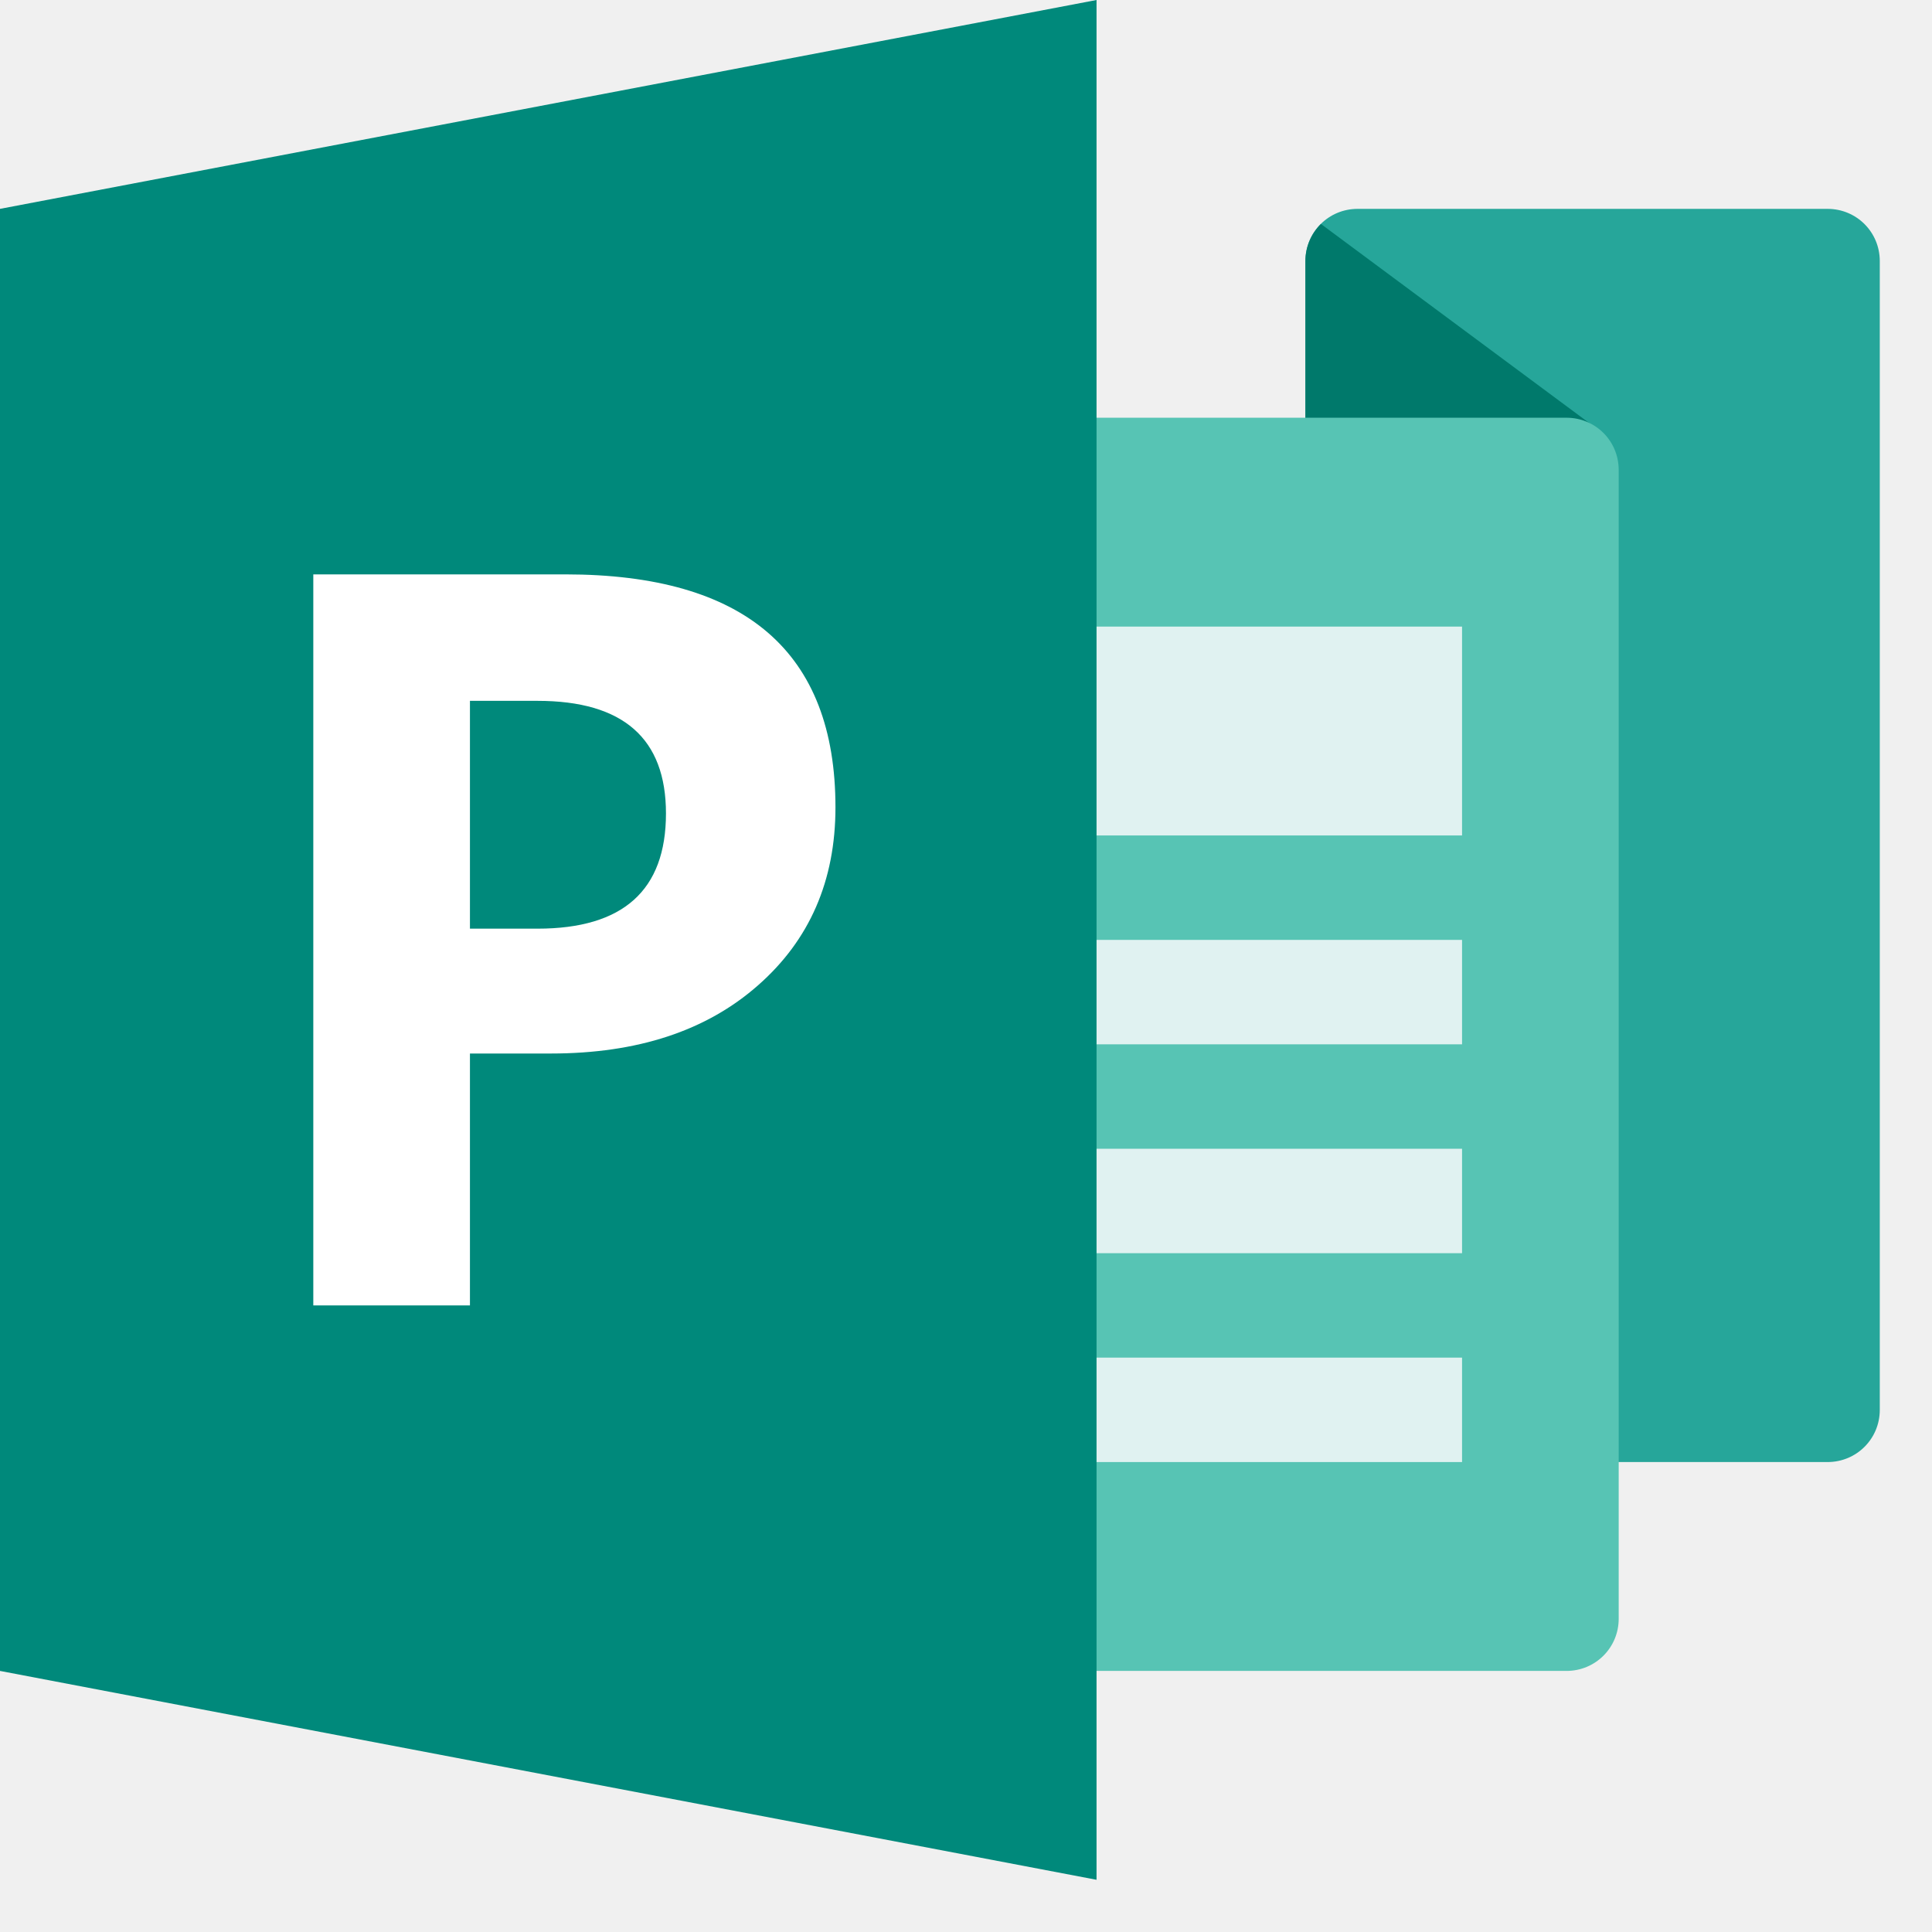
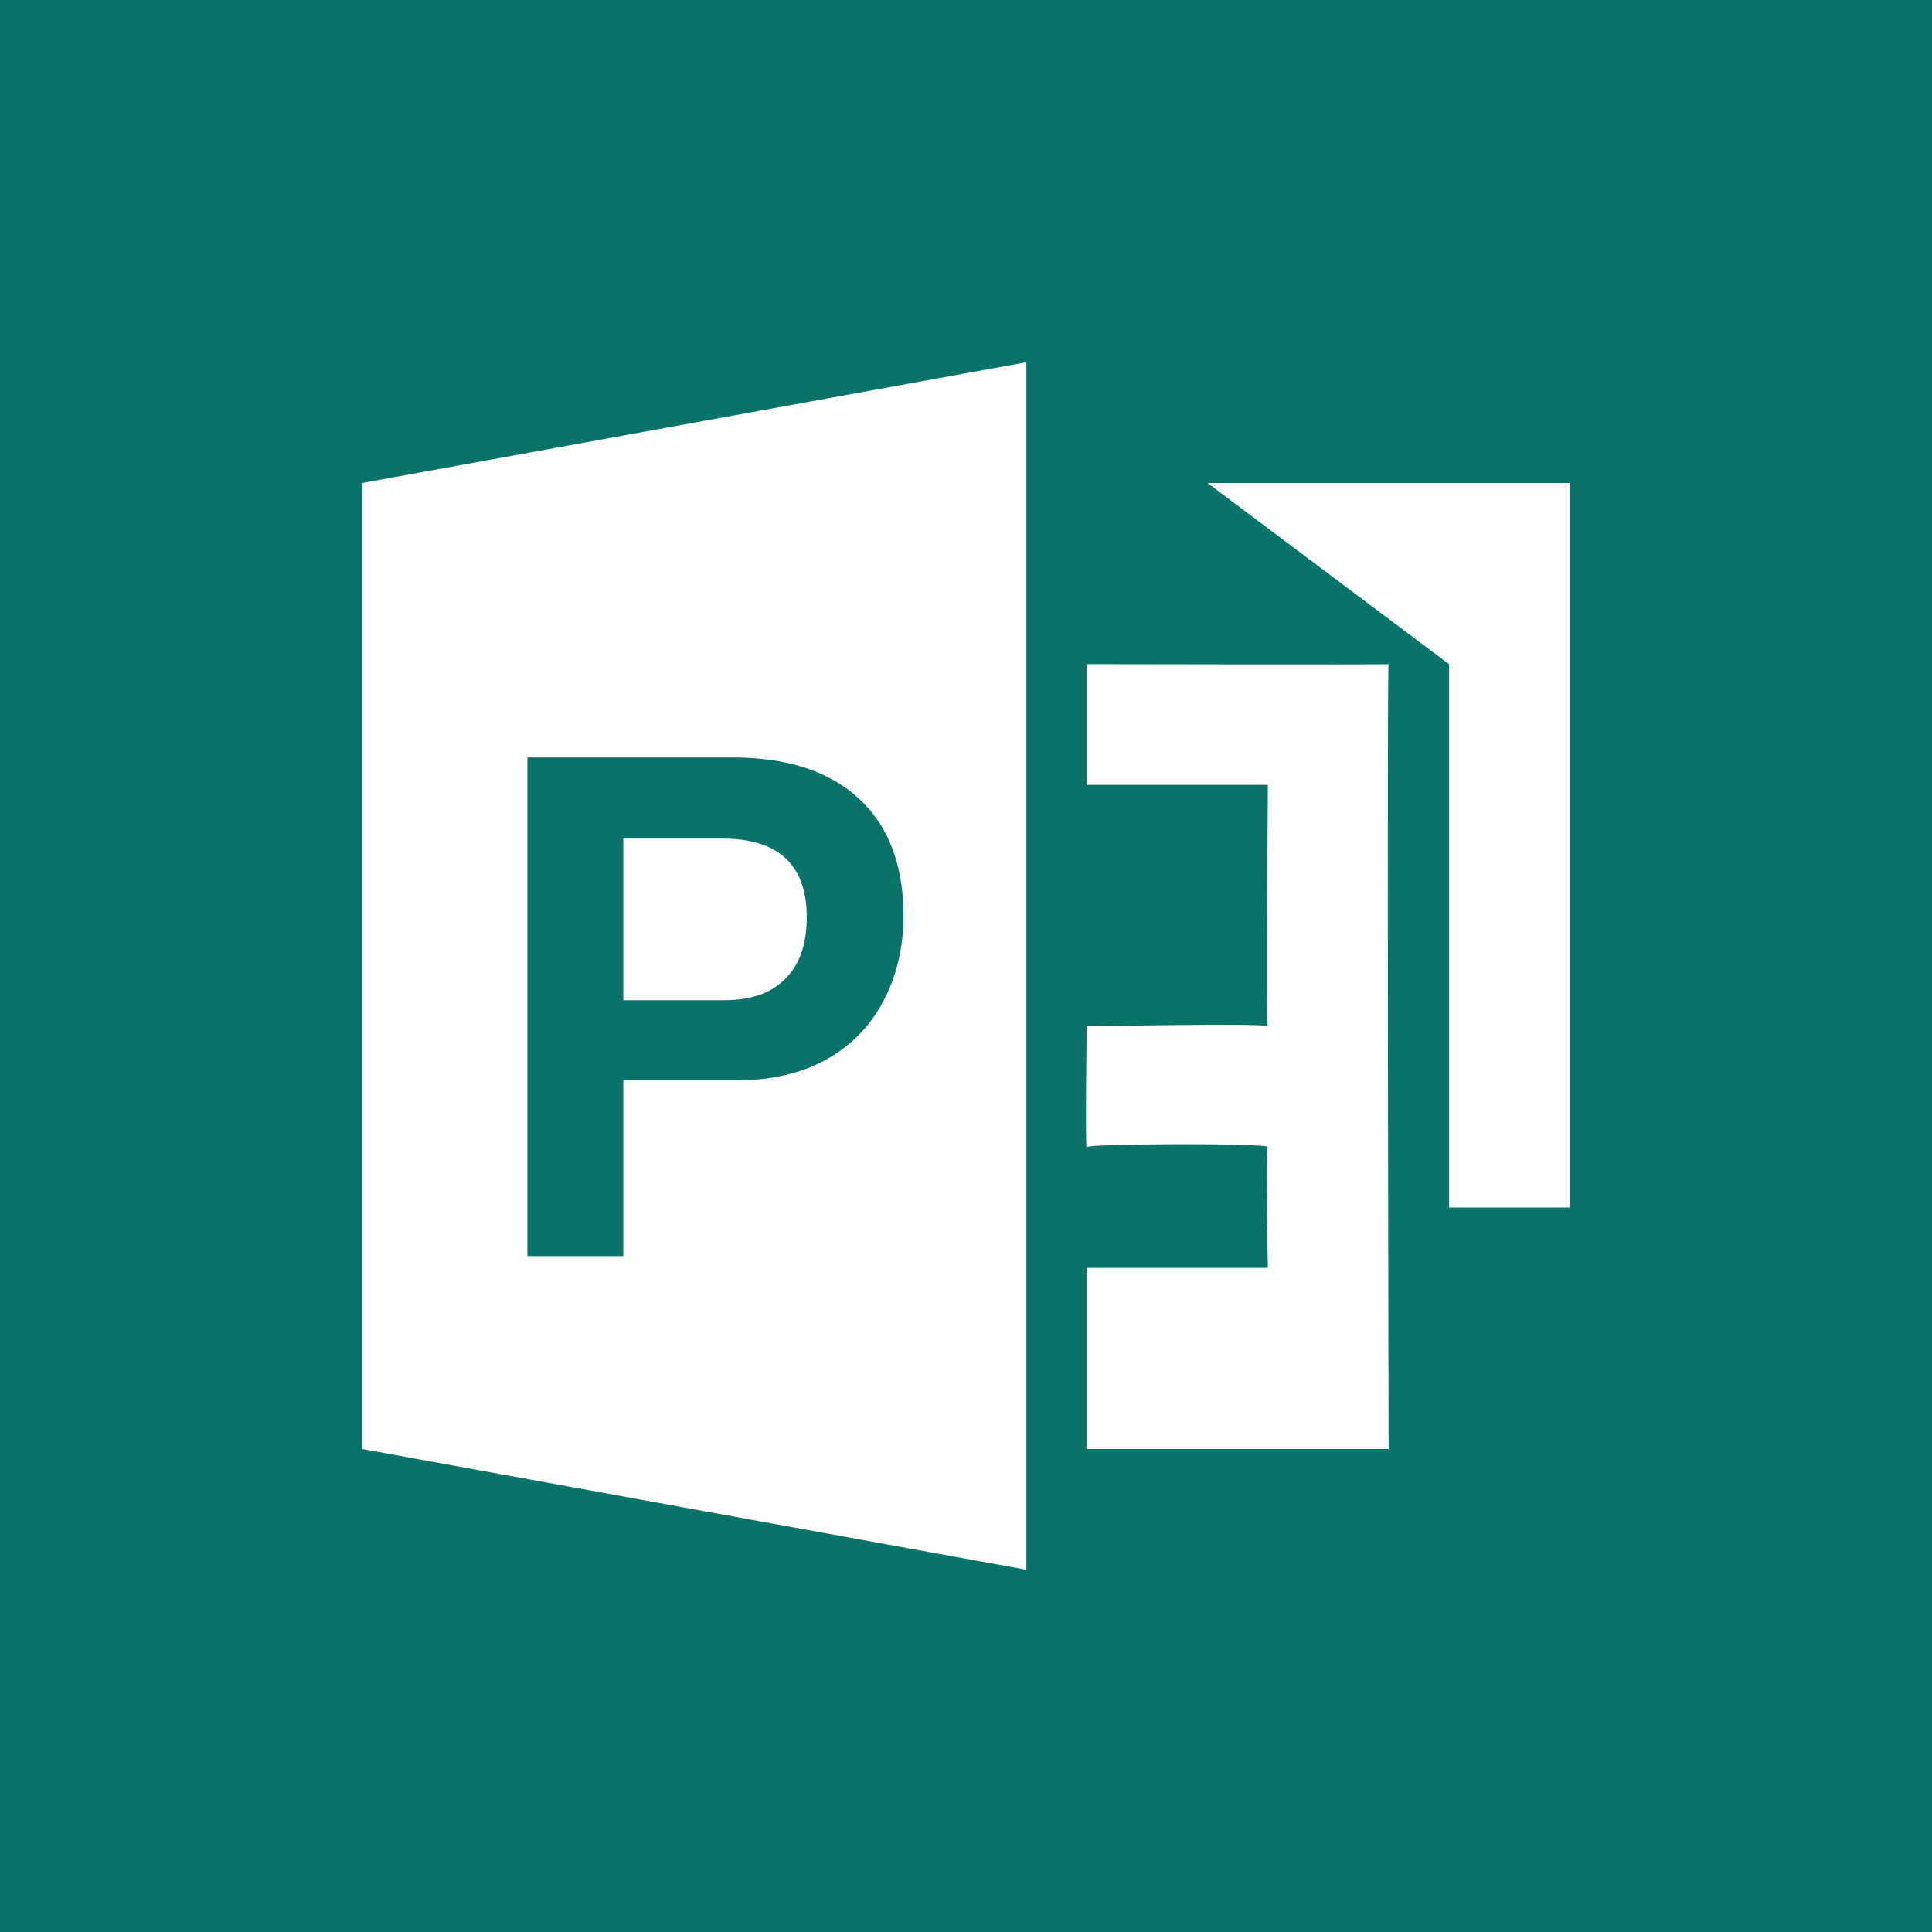
- <svg xmlns="http://www.w3.org/2000/svg" viewBox="6 6 37 37" version="1.1" width="32px" height="32px">
-   <g id="surface1">
-     <path style=" fill:#26A69A;" d="M 31 33 C 31 33.555 31.445 34 32 34 L 41 34 C 41.555 34 42 33.555 42 33 L 42 11 C 42 10.445 41.555 10 41 10 L 32 10 C 31.445 10 31 10.445 31 11 Z " />
-     <path style=" fill:#00796B;" d="M 31 11 L 31 17.336 L 35 18 L 36.688 17.664 L 36.688 14.289 L 31.297 10.289 C 31.113 10.473 31 10.723 31 11 Z " />
-     <path style=" fill:#57C4B4;" d="M 36 14 L 20 14 L 20 38 L 36 38 C 36.555 38 37 37.555 37 37 L 37 15 C 37 14.445 36.555 14 36 14 Z " />
-     <path style=" fill:#E0F2F1;" d="M 20 28 L 34 28 L 34 30 L 20 30 Z " />
-     <path style=" fill:#E0F2F1;" d="M 20 24 L 34 24 L 34 26 L 20 26 Z " />
-     <path style=" fill:#E0F2F1;" d="M 20 18 L 34 18 L 34 22 L 20 22 Z " />
-     <path style=" fill:#E0F2F1;" d="M 20 32 L 34 32 L 34 34 L 20 34 Z " />
-     <path style=" fill:#00897B;" d="M 27 42 L 6 38 L 6 10 L 27 6 Z " />
-     <path style=" fill:#FFFFFF;" d="M 16.828 17 L 12 17 L 12 31 L 15 31 L 15 26.176 L 16.551 26.176 C 18.207 26.176 19.527 25.742 20.516 24.871 C 21.504 24.004 22 22.867 22 21.461 C 22 18.488 20.273 17 16.828 17 Z M 16.293 23.785 L 15 23.785 L 15 19.422 L 16.293 19.422 C 17.934 19.422 18.754 20.141 18.754 21.578 C 18.754 23.051 17.934 23.785 16.293 23.785 Z " />
-   </g>
+ <svg xmlns="http://www.w3.org/2000/svg" viewBox="0 0 32 32" width="32" height="32">
+   <style>
+ 		tspan { white-space:pre }
+ 		.shp0 { fill: #087366 } 
+ 		.shp1 { fill: #ffffff } 
+ 		.txt2 { font-size: 25px;font-weight: 700;fill: #087366;font-family: Arial; } 
+ 	</style>
+   <path id="Publisher" class="shp0" d="M0,32h32v-32h-32z" />
+   <path id="Shape 1" class="shp1" d="M6,24l11,2v-20l-11,2" />
+   <text id="P " style="transform: matrix(0.44,0,0,0.480,8,20.804)">
+     <tspan x="0" y="0" class="txt2">P</tspan>
+   </text>
+   <path id="Shape 19" class="shp1" d="M18,11v2h3c0,0 -0.03,4.06 0,4c0.03,-0.06 -3,0 -3,0c0,0 -0.03,2.06 0,2c0.03,-0.06 3.04,-0.07 3,0c-0.04,0.07 0,2 0,2h-3v3h5c0,0 -0.03,-13.01 0,-13c0.03,0.01 -5,0 -5,0z" />
+   <path id="Shape 20" class="shp1" d="null" />
+   <path id="Shape 21" class="shp1" d="M20,8l4,3v9h2v-12z" />
</svg>
